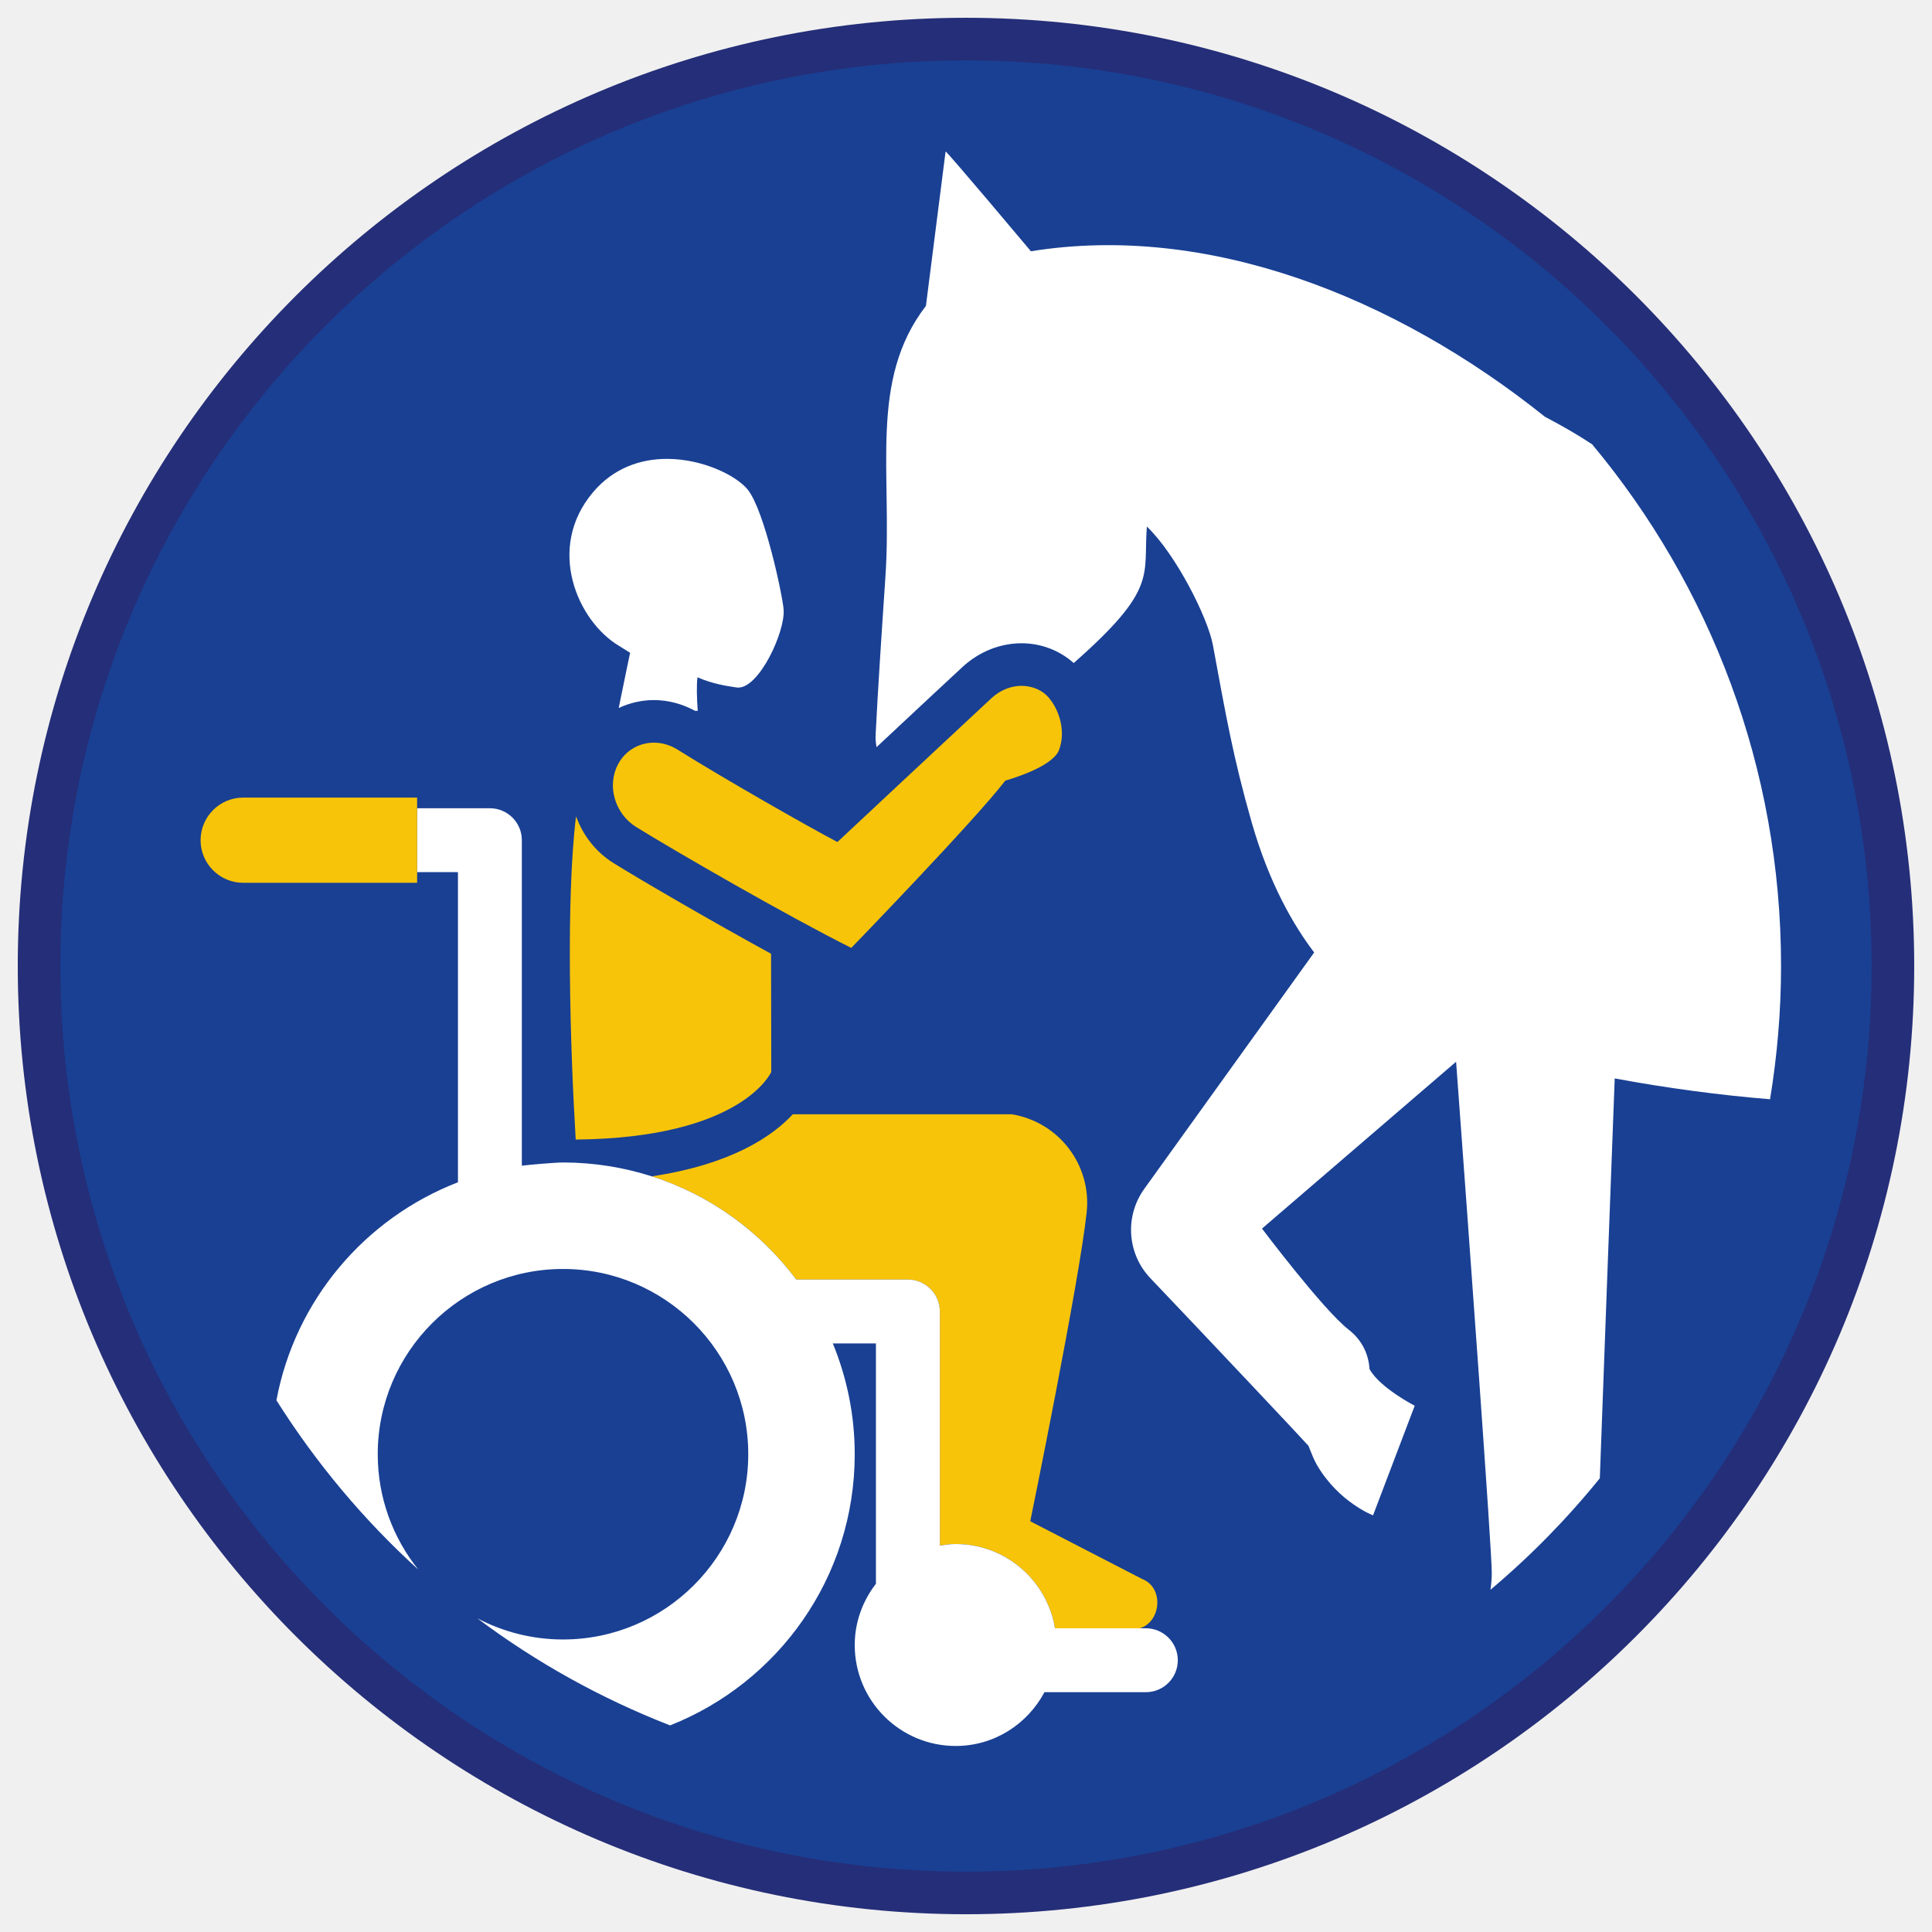
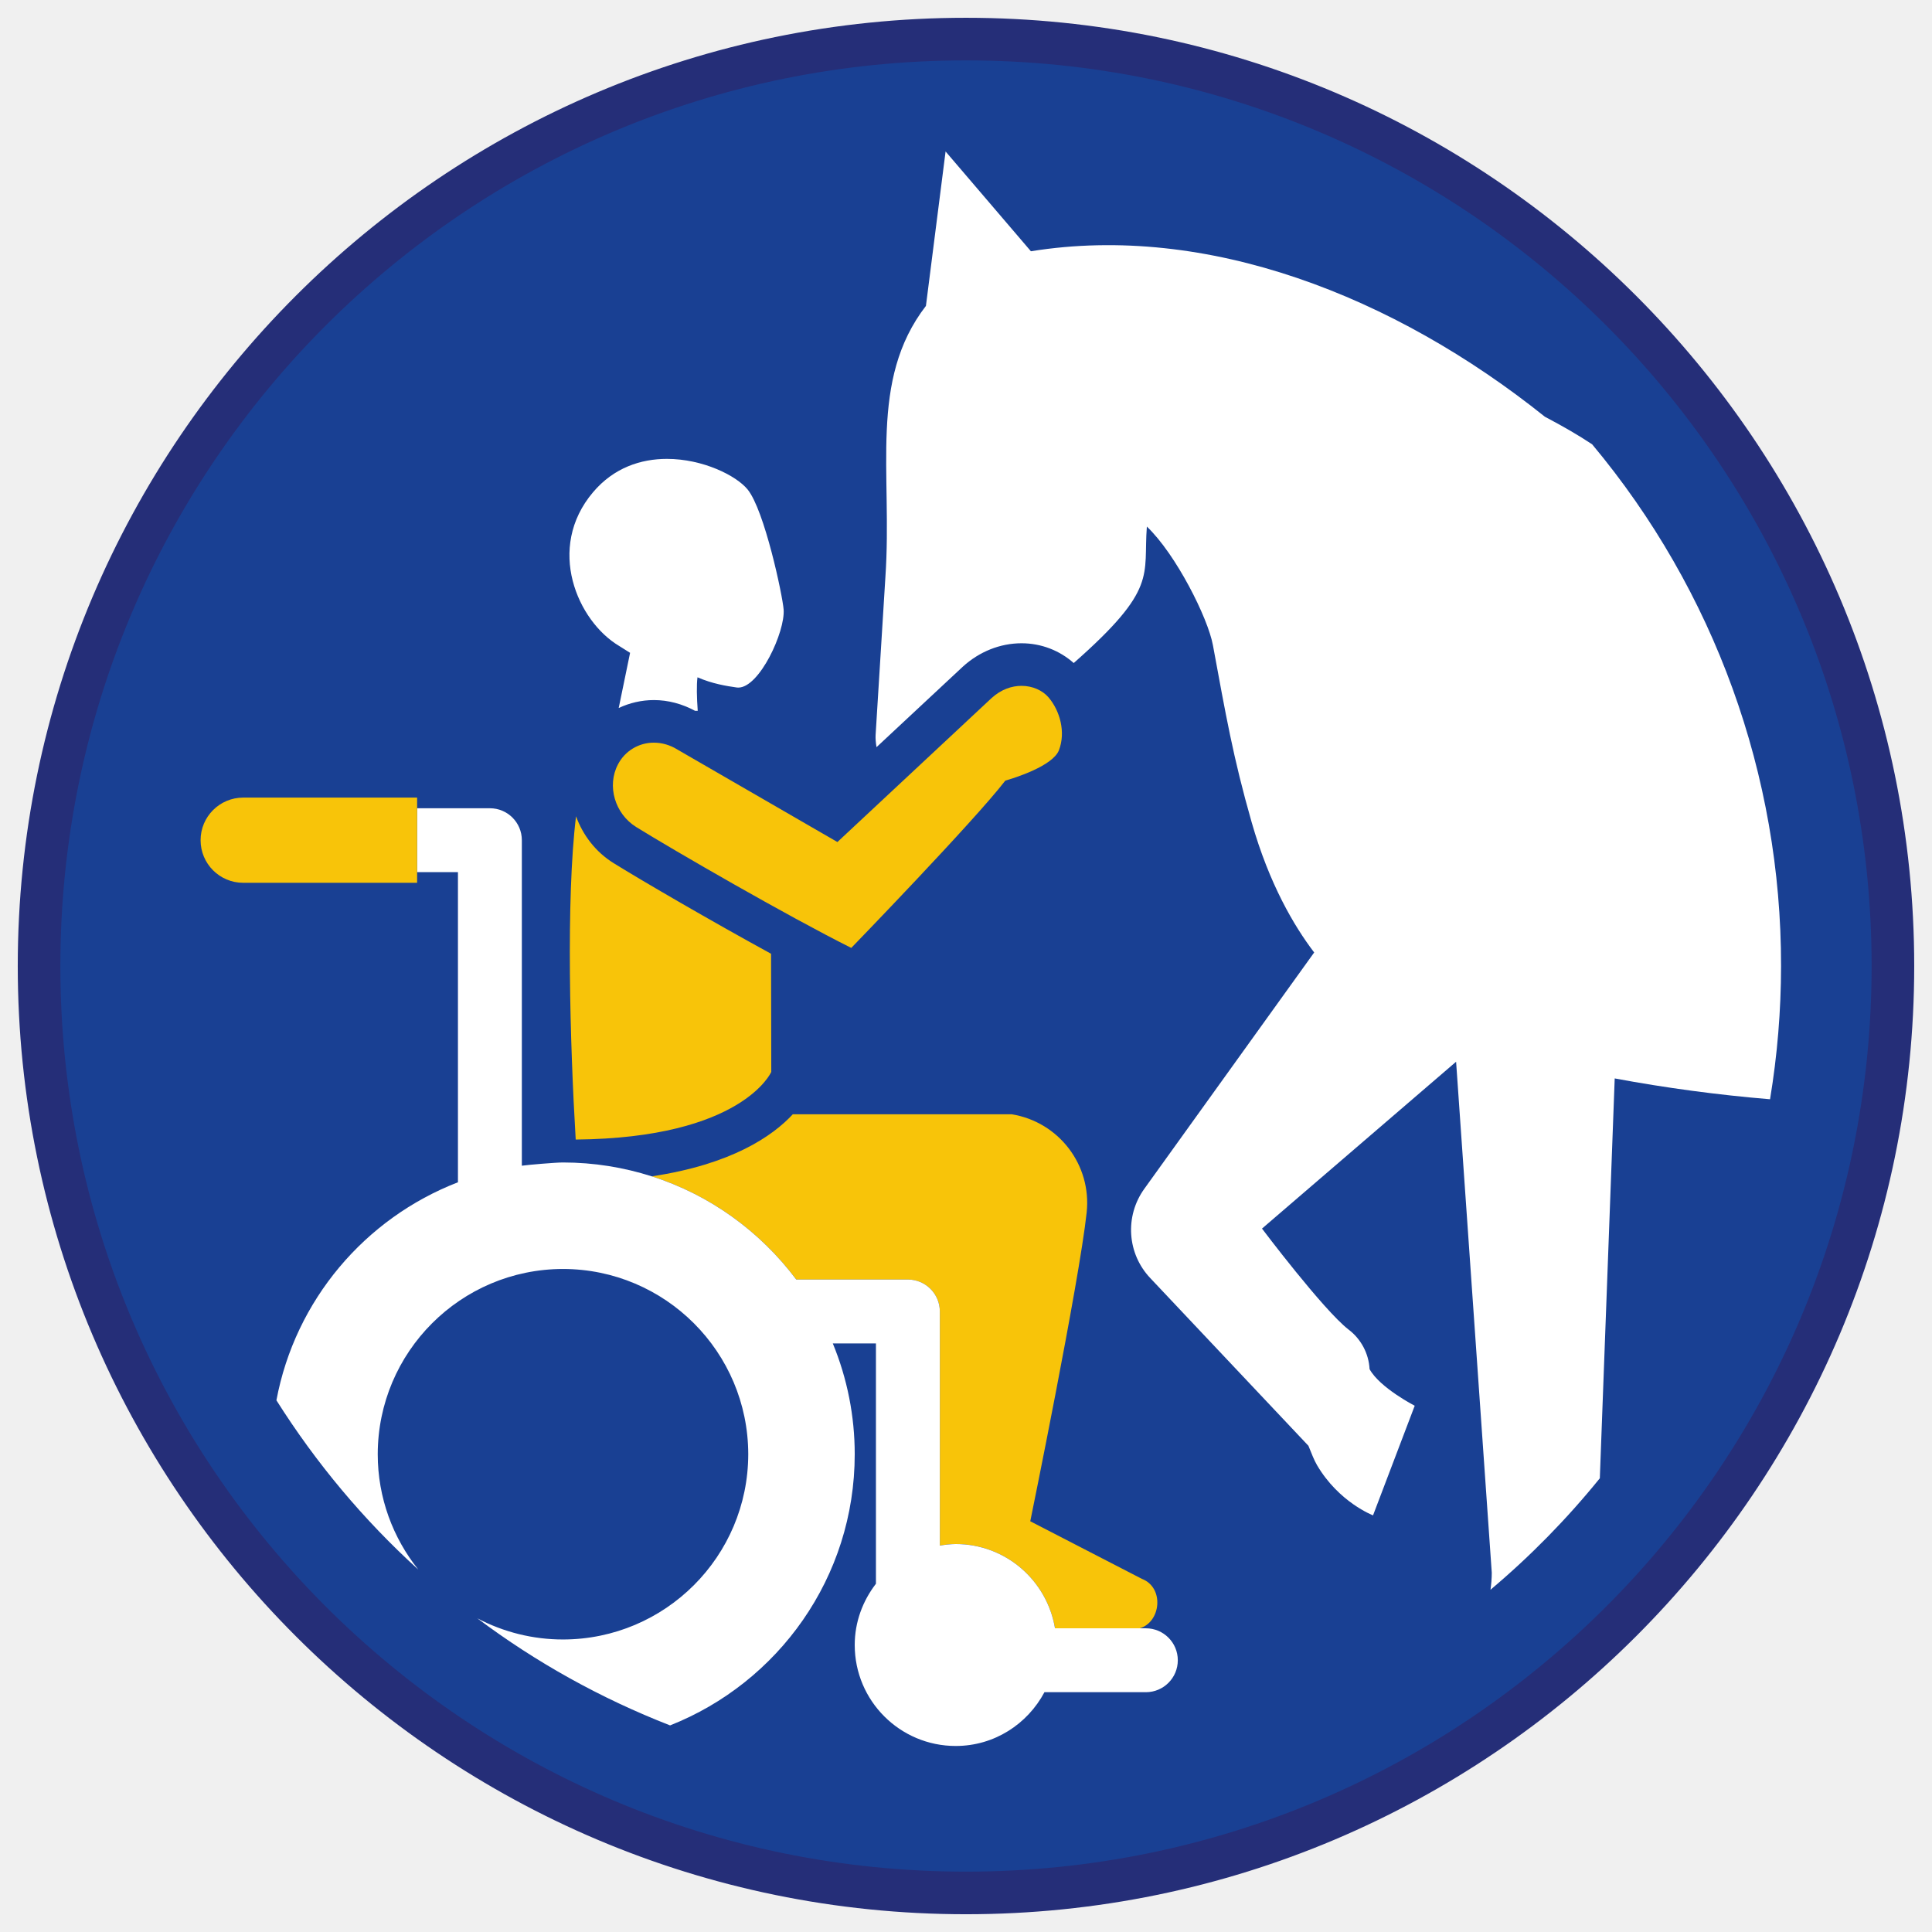
- <svg xmlns="http://www.w3.org/2000/svg" version="1.1" x="0px" y="0px" viewBox="0 0 90.709 90.709" style="enable-background:new 0 0 90.709 90.709;" xml:space="preserve">
-   <g id="ratownik-1">
-     <g>
-       <g>
-         <circle style="fill:#194093;" cx="45.354" cy="45.355" r="43.52" />
-         <g>
-           <path style="fill:#252E78;" d="M45.354,2.835c23.483,0,42.52,19.037,42.52,42.52s-19.037,42.52-42.52,42.52      s-42.52-19.037-42.52-42.52S21.871,2.835,45.354,2.835 M45.354,0.835c-24.548,0-44.52,19.971-44.52,44.52      s19.971,44.52,44.52,44.52s44.52-19.971,44.52-44.52S69.903,0.835,45.354,0.835L45.354,0.835z" />
-         </g>
-       </g>
-     </g>
-   </g>
-   <g id="elementy">
-     <g>
-       <path style="fill:#FFFFFF;" d="M74.753,20.862c-0.623-0.416-1.37-0.849-2.22-1.296c-7.085-5.675-15.867-9.1-24.131-7.769    c0,0-3.935-4.687-4.006-4.685l-0.923,7.25c-2.699,3.501-1.568,7.807-1.903,12.734c-0.175,2.579-0.358,5.384-0.46,7.42    c-0.008,0.151,0.007,0.344,0.043,0.564c1.84-1.719,3.828-3.576,4.054-3.781c0.776-0.707,1.754-1.097,2.754-1.097    c0.933,0,1.794,0.344,2.451,0.928c3.977-3.503,3.256-4.096,3.434-6.407c1.371,1.306,2.865,4.289,3.101,5.565    c0.601,3.254,0.946,5.263,1.818,8.313c0.833,2.915,1.995,4.883,2.937,6.118l-7.976,11.097c-0.926,1.288-0.808,3.049,0.286,4.198    c2.677,2.811,7.244,7.656,7.42,7.867c0.146,0.366,0.271,0.682,0.4,0.903c1.026,1.752,2.633,2.363,2.633,2.363l1.957-5.146    c0,0-1.641-0.845-2.119-1.718c-0.045-0.615-0.281-1.31-0.991-1.862c-1.184-0.921-4.06-4.738-4.06-4.738l9.113-7.834    c0.622,8.435,1.675,22.884,1.675,23.993c0,0.281-0.026,0.543-0.06,0.798c1.873-1.577,3.592-3.33,5.133-5.234    c0.201-5.545,0.491-13.266,0.699-18.773c2.438,0.453,4.932,0.785,7.293,0.978c0.335-2.036,0.517-4.123,0.517-6.254    C83.622,36.036,80.288,27.499,74.753,20.862z" />
-       <path style="fill:#FFFFFF;" d="M29.07,30.328c0.2,0.119,0.513,0.323,0.513,0.323s-0.252,1.194-0.534,2.59    c0.509-0.238,1.069-0.372,1.653-0.372c0.671,0,1.331,0.18,1.931,0.504l0.126,0.001c-0.045-0.627-0.059-1.218-0.011-1.574    c0.692,0.303,1.358,0.409,1.839,0.478c0.026,0.004,0.051,0.005,0.077,0.005c0.995,0,2.206-2.628,2.128-3.666    c-0.049-0.653-0.897-4.662-1.692-5.637c-0.533-0.653-2.105-1.435-3.788-1.435c-1.215,0-2.487,0.407-3.467,1.564    C25.621,25.734,27.111,29.163,29.07,30.328z" />
-       <path style="fill:#F8C409;" d="M30.602,55.23c2.74,0.875,5.095,2.594,6.783,4.845h5.242c0.828,0,1.5,0.672,1.5,1.5v10.993    c0.244-0.039,0.49-0.075,0.745-0.075c2.35,0,4.286,1.714,4.662,3.957h3.977c0.999-0.292,1.164-1.912,0.102-2.321l-5.241-2.704    c0,0,2.298-11.227,2.648-14.5c0.239-2.229-1.307-4.25-3.52-4.609H37.223C36.274,53.34,34.348,54.669,30.602,55.23z" />
-       <path style="fill:#F8C409;" d="M28.816,40.529c-0.855-0.53-1.45-1.322-1.771-2.203c-0.478,3.91-0.282,10.719-0.015,15.177    c7.836-0.071,9.182-3.176,9.182-3.176l-0.01-5.547C33.384,43.239,30.186,41.377,28.816,40.529z" />
-       <path style="fill:#F8C409;" d="M46.554,32.776c-0.415,0.378-7.237,6.758-7.237,6.758c-1.415-0.743-5.375-3.003-7.507-4.339    c-0.353-0.221-0.736-0.326-1.108-0.326c-0.692,0-1.345,0.365-1.691,1.026c-0.525,1.004-0.142,2.314,0.858,2.934    c1.782,1.104,7.08,4.167,10.099,5.676c0,0,5.75-5.932,7.233-7.855c0.418-0.118,2.229-0.683,2.517-1.427    c0.328-0.848,0.046-1.851-0.483-2.474c-0.281-0.331-0.751-0.548-1.274-0.548C47.501,32.201,47.001,32.369,46.554,32.776z" />
-       <path style="fill:#FFFFFF;" d="M44.871,72.494c-0.255,0-0.501,0.036-0.745,0.075V61.575c0-0.828-0.672-1.5-1.5-1.5h-5.242    c-1.688-2.251-4.043-3.97-6.783-4.845c-1.315-0.42-2.714-0.651-4.169-0.651c-0.353,0-1.639,0.11-1.931,0.152V39.448    c0-0.828-0.672-1.5-1.5-1.5h-3.417v3h1.917v14.561c-4.363,1.687-7.643,5.533-8.523,10.236c1.857,2.942,4.096,5.619,6.661,7.948    c-1.188-1.488-1.904-3.369-1.904-5.416c0-4.796,3.902-8.698,8.698-8.698s8.698,3.902,8.698,8.698s-3.902,8.698-8.698,8.698    c-1.452,0-2.818-0.362-4.023-0.994c2.752,2.065,5.795,3.759,9.051,5.028c5.074-2.006,8.669-6.945,8.669-12.732    c0-1.843-0.369-3.597-1.029-5.202h2.025v11.283c-0.615,0.8-0.996,1.789-0.996,2.876c0,2.618,2.123,4.741,4.741,4.741    c1.813,0,3.37-1.029,4.167-2.525h4.761c0.828,0,1.5-0.672,1.5-1.5s-0.672-1.5-1.5-1.5h-0.289h-3.977    C49.158,74.207,47.221,72.494,44.871,72.494z" />
-       <path style="fill:#F8C409;" d="M19.584,37.448h-8.166c-1.104,0-2,0.896-2,2s0.896,2,2,2h8.166V37.448z" />
-     </g>
-   </g>
+ <svg xmlns="http://www.w3.org/2000/svg" viewBox="0 0 90.709 90.709">
+   <circle cx="45.354" cy="45.355" r="43.52" fill="#194093" />
+   <path d="M45.354 2.835c23.483 0 42.52 19.037 42.52 42.52s-19.037 42.52-42.52 42.52-42.52-19.037-42.52-42.52 19.037-42.52 42.52-42.52m0-2C20.806.835.834 20.806.834 45.355s19.971 44.52 44.52 44.52 44.52-19.971 44.52-44.52S69.903.835 45.354.835h0z" fill="#252e78" />
+   <path d="M74.753 20.862c-.623-.416-1.37-.849-2.22-1.296-7.085-5.675-15.867-9.1-24.131-7.769l-4.006-4.685-.923 7.25c-2.699 3.501-1.568 7.807-1.903 12.734l-.46 7.42c-.008.151.007.344.043.564l4.054-3.781c.776-.707 1.754-1.097 2.754-1.097.933 0 1.794.344 2.451.928 3.977-3.503 3.256-4.096 3.434-6.407 1.371 1.306 2.865 4.289 3.101 5.565.601 3.254.946 5.263 1.818 8.313.833 2.915 1.995 4.883 2.937 6.118l-7.976 11.097c-.926 1.288-.808 3.049.286 4.198l7.42 7.867c.146.366.271.682.4.903 1.026 1.752 2.633 2.363 2.633 2.363l1.957-5.146s-1.641-.845-2.119-1.718a2.5 2.5 0 0 0-.991-1.862c-1.184-.921-4.06-4.738-4.06-4.738l9.113-7.834 1.675 23.993c0 .281-.026.543-.06.798a38.53 38.53 0 0 0 5.133-5.234l.699-18.773a72.97 72.97 0 0 0 7.293.978 38.48 38.48 0 0 0 .517-6.254 38.11 38.11 0 0 0-8.869-24.495zM29.07 30.328l.513.323-.534 2.59c.509-.238 1.069-.372 1.653-.372.671 0 1.331.18 1.931.504l.126.001c-.045-.627-.059-1.218-.011-1.574.692.303 1.358.409 1.839.478a.5.5 0 0 0 .077.005c.995 0 2.206-2.628 2.128-3.666-.049-.653-.897-4.662-1.692-5.637-.533-.653-2.105-1.435-3.788-1.435-1.215 0-2.487.407-3.467 1.564-2.224 2.625-.734 6.054 1.225 7.219z" fill="#fff" />
+   <path d="M30.602 55.23c2.74.875 5.095 2.594 6.783 4.845h5.242a1.5 1.5 0 0 1 1.5 1.5v10.993a4.69 4.69 0 0 1 .745-.075c2.35 0 4.286 1.714 4.662 3.957h3.977c.999-.292 1.164-1.912.102-2.321l-5.241-2.704s2.298-11.227 2.648-14.5c.239-2.229-1.307-4.25-3.52-4.609H37.223c-.949 1.024-2.875 2.353-6.621 2.914zm-1.786-14.701c-.855-.53-1.45-1.322-1.771-2.203-.478 3.91-.282 10.719-.015 15.177 7.836-.071 9.182-3.176 9.182-3.176l-.01-5.547c-2.818-1.541-6.016-3.403-7.386-4.251zm17.738-7.753l-7.237 6.758-7.507-4.339c-.353-.221-.736-.326-1.108-.326a1.89 1.89 0 0 0-1.691 1.026c-.525 1.004-.142 2.314.858 2.934 1.782 1.104 7.08 4.167 10.099 5.676 0 0 5.75-5.932 7.233-7.855.418-.118 2.229-.683 2.517-1.427.328-.848.046-1.851-.483-2.474-.281-.331-.751-.548-1.274-.548-.46 0-.96.168-1.407.575z" fill="#f8c409" />
+   <path d="M44.871 72.494a4.69 4.69 0 0 0-.745.075V61.575a1.5 1.5 0 0 0-1.5-1.5h-5.242c-1.688-2.251-4.043-3.97-6.783-4.845-1.315-.42-2.714-.651-4.169-.651-.353 0-1.639.11-1.931.152V39.448a1.5 1.5 0 0 0-1.5-1.5h-3.417v3h1.917v14.561c-4.363 1.687-7.643 5.533-8.523 10.236 1.857 2.942 4.096 5.619 6.661 7.948-1.188-1.488-1.904-3.369-1.904-5.416a8.71 8.71 0 0 1 8.698-8.698 8.71 8.71 0 0 1 8.698 8.698 8.71 8.71 0 0 1-8.698 8.698 8.63 8.63 0 0 1-4.023-.994c2.752 2.065 5.795 3.759 9.051 5.028 5.074-2.006 8.669-6.945 8.669-12.732a13.64 13.64 0 0 0-1.029-5.202h2.025v11.283c-.615.8-.996 1.789-.996 2.876 0 2.618 2.123 4.741 4.741 4.741 1.813 0 3.37-1.029 4.167-2.525h4.761a1.5 1.5 0 1 0 0-3h-.289-3.977c-.375-2.243-2.312-3.956-4.662-3.956z" fill="#fff" />
+   <path d="M19.584 37.448h-8.166a2 2 0 1 0 0 4h8.166v-4z" fill="#f8c409" />
</svg>
